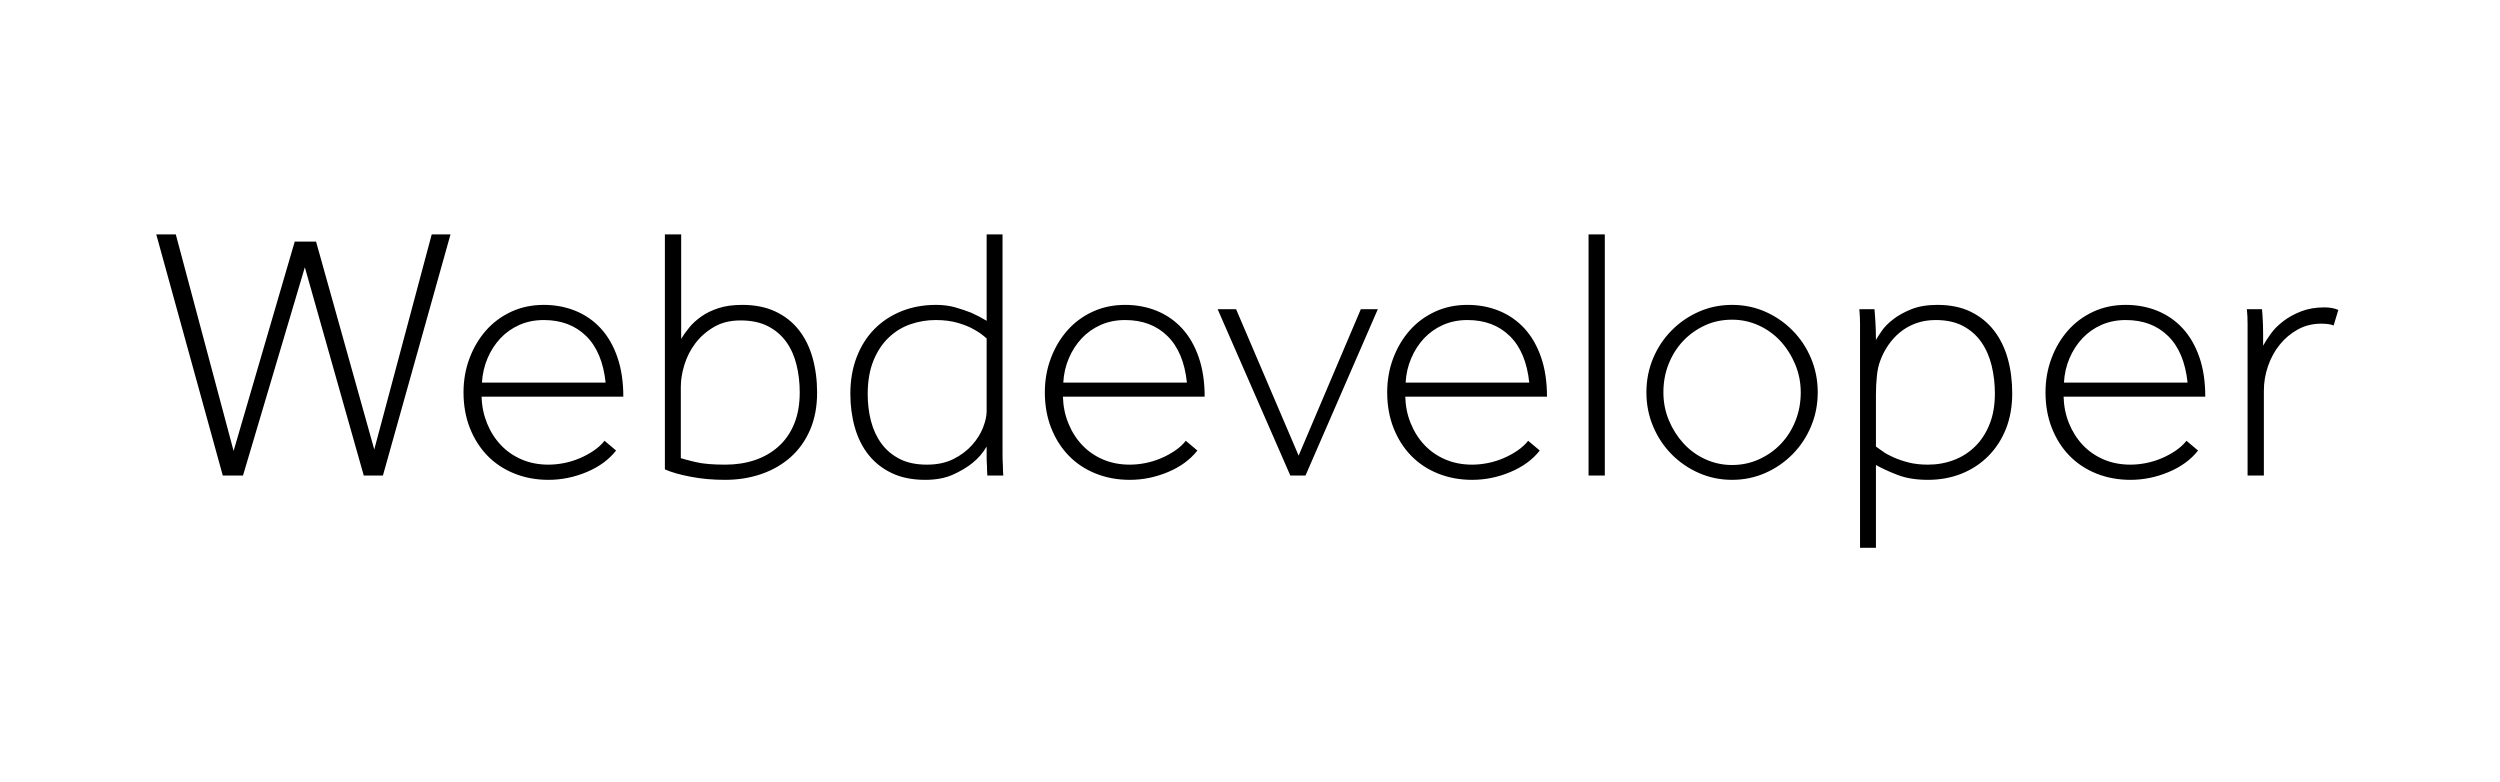
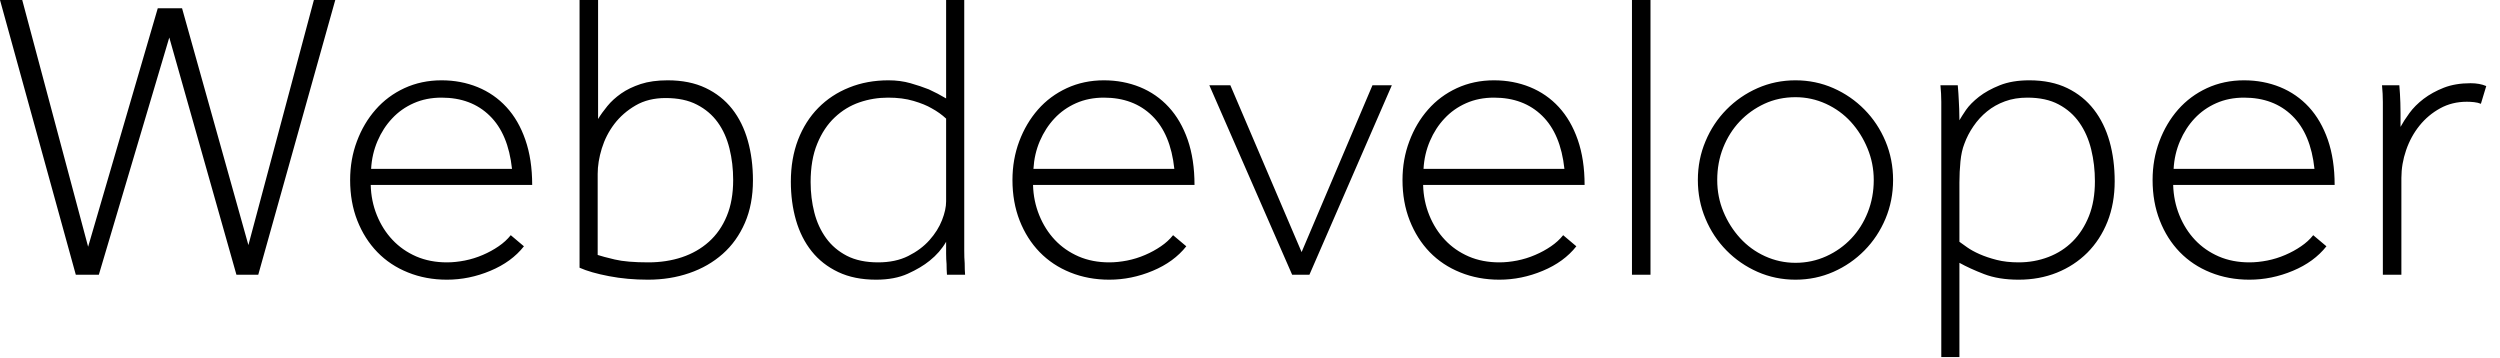
- <svg xmlns="http://www.w3.org/2000/svg" id="function" viewBox="0 0 64 20" version="1.1">
+ <svg xmlns="http://www.w3.org/2000/svg" id="function" viewBox="0 0 56 8" version="1.1">
  <g stroke="none" stroke-width="1" fill="#000000" fill-rule="evenodd">
-     <path d="M4,6 L4.5,6 L5.98,11.544 L7.545,6.185 L8.091,6.185 L9.581,11.507 L11.052,6 L11.533,6 L9.803,12.173 L9.312,12.173 L7.804,6.842 L6.221,12.173 L5.703,12.173 L4,6 Z M15.772,11.534 C15.587,11.769 15.335,11.952 15.018,12.085 C14.7,12.218 14.374,12.284 14.041,12.284 C13.727,12.284 13.435,12.23 13.167,12.122 C12.898,12.014 12.669,11.861 12.477,11.664 C12.286,11.466 12.136,11.23 12.028,10.956 C11.92,10.681 11.866,10.377 11.866,10.044 C11.866,9.736 11.917,9.446 12.019,9.174 C12.121,8.903 12.261,8.665 12.44,8.462 C12.619,8.258 12.835,8.098 13.088,7.98 C13.341,7.863 13.619,7.805 13.921,7.805 C14.211,7.805 14.481,7.856 14.731,7.957 C14.981,8.059 15.197,8.209 15.379,8.406 C15.561,8.604 15.703,8.849 15.804,9.142 C15.906,9.435 15.957,9.773 15.957,10.155 L12.329,10.155 C12.335,10.396 12.382,10.623 12.468,10.836 C12.554,11.048 12.672,11.234 12.82,11.391 C12.968,11.548 13.145,11.672 13.352,11.761 C13.559,11.85 13.788,11.895 14.041,11.895 C14.171,11.895 14.305,11.881 14.444,11.854 C14.583,11.826 14.717,11.784 14.846,11.729 C14.976,11.673 15.095,11.608 15.203,11.534 C15.311,11.46 15.402,11.377 15.476,11.284 L15.772,11.534 Z M15.504,9.794 C15.448,9.27 15.281,8.872 15.004,8.601 C14.726,8.329 14.365,8.193 13.921,8.193 C13.693,8.193 13.484,8.235 13.296,8.318 C13.108,8.402 12.946,8.516 12.81,8.661 C12.675,8.806 12.565,8.975 12.482,9.17 C12.399,9.364 12.351,9.572 12.338,9.794 L15.504,9.794 Z M17.021,6 L17.438,6 L17.438,8.675 C17.493,8.582 17.563,8.485 17.646,8.383 C17.729,8.281 17.833,8.187 17.956,8.101 C18.079,8.014 18.226,7.943 18.396,7.888 C18.565,7.832 18.767,7.805 19.002,7.805 C19.329,7.805 19.613,7.862 19.853,7.976 C20.094,8.09 20.293,8.247 20.45,8.448 C20.608,8.648 20.725,8.886 20.802,9.16 C20.879,9.435 20.918,9.733 20.918,10.054 C20.918,10.411 20.857,10.729 20.737,11.007 C20.617,11.284 20.45,11.517 20.237,11.706 C20.024,11.894 19.775,12.037 19.488,12.136 C19.201,12.235 18.891,12.284 18.558,12.284 C18.249,12.284 17.958,12.258 17.683,12.205 C17.408,12.153 17.188,12.09 17.021,12.016 L17.021,6 Z M17.429,11.729 C17.503,11.753 17.631,11.787 17.813,11.83 C17.995,11.874 18.246,11.895 18.567,11.895 C18.838,11.895 19.09,11.857 19.321,11.78 C19.552,11.702 19.755,11.587 19.927,11.432 C20.1,11.278 20.234,11.085 20.33,10.854 C20.425,10.623 20.473,10.353 20.473,10.044 C20.473,9.797 20.446,9.562 20.39,9.336 C20.334,9.111 20.247,8.915 20.126,8.749 C20.006,8.582 19.85,8.449 19.659,8.351 C19.468,8.252 19.233,8.203 18.956,8.203 C18.696,8.203 18.471,8.258 18.28,8.369 C18.089,8.48 17.93,8.619 17.803,8.786 C17.677,8.952 17.583,9.136 17.521,9.336 C17.459,9.537 17.429,9.727 17.429,9.905 L17.429,11.729 Z M25.276,12.173 C25.27,12.093 25.267,12.012 25.267,11.932 C25.261,11.864 25.258,11.786 25.258,11.696 L25.258,11.432 C25.165,11.593 25.042,11.735 24.888,11.858 C24.758,11.963 24.595,12.06 24.397,12.15 C24.2,12.239 23.962,12.284 23.685,12.284 C23.358,12.284 23.074,12.227 22.833,12.113 C22.593,11.999 22.394,11.843 22.236,11.645 C22.079,11.448 21.962,11.215 21.885,10.947 C21.808,10.678 21.769,10.39 21.769,10.081 C21.769,9.736 21.823,9.423 21.931,9.142 C22.039,8.861 22.19,8.622 22.384,8.425 C22.579,8.227 22.81,8.075 23.078,7.967 C23.347,7.859 23.641,7.805 23.962,7.805 C24.141,7.805 24.306,7.826 24.457,7.869 C24.609,7.913 24.746,7.959 24.869,8.008 C25.005,8.07 25.135,8.138 25.258,8.212 L25.258,6 L25.665,6 L25.665,11.284 L25.665,11.631 C25.665,11.739 25.668,11.834 25.674,11.914 C25.674,12.012 25.678,12.099 25.684,12.173 L25.276,12.173 Z M25.258,8.665 C25.165,8.579 25.057,8.502 24.934,8.434 C24.829,8.372 24.693,8.317 24.527,8.267 C24.36,8.218 24.169,8.193 23.953,8.193 C23.731,8.193 23.517,8.229 23.31,8.3 C23.103,8.371 22.918,8.483 22.755,8.638 C22.591,8.792 22.46,8.989 22.361,9.23 C22.263,9.471 22.213,9.757 22.213,10.091 C22.213,10.331 22.241,10.559 22.296,10.775 C22.352,10.991 22.44,11.183 22.56,11.349 C22.681,11.516 22.836,11.648 23.028,11.747 C23.219,11.846 23.453,11.895 23.731,11.895 C23.99,11.895 24.215,11.847 24.407,11.752 C24.598,11.656 24.757,11.537 24.883,11.395 C25.01,11.254 25.104,11.104 25.165,10.947 C25.227,10.789 25.258,10.649 25.258,10.526 L25.258,8.665 Z M30.653,11.534 C30.468,11.769 30.217,11.952 29.899,12.085 C29.581,12.218 29.256,12.284 28.923,12.284 C28.608,12.284 28.317,12.23 28.048,12.122 C27.78,12.014 27.55,11.861 27.359,11.664 C27.168,11.466 27.018,11.23 26.91,10.956 C26.802,10.681 26.748,10.377 26.748,10.044 C26.748,9.736 26.799,9.446 26.901,9.174 C27.002,8.903 27.143,8.665 27.322,8.462 C27.501,8.258 27.717,8.098 27.97,7.98 C28.223,7.863 28.5,7.805 28.803,7.805 C29.092,7.805 29.362,7.856 29.612,7.957 C29.862,8.059 30.078,8.209 30.26,8.406 C30.442,8.604 30.584,8.849 30.686,9.142 C30.788,9.435 30.839,9.773 30.839,10.155 L27.211,10.155 C27.217,10.396 27.263,10.623 27.35,10.836 C27.436,11.048 27.553,11.234 27.701,11.391 C27.849,11.548 28.027,11.672 28.233,11.761 C28.44,11.85 28.67,11.895 28.923,11.895 C29.052,11.895 29.187,11.881 29.325,11.854 C29.464,11.826 29.598,11.784 29.728,11.729 C29.858,11.673 29.976,11.608 30.084,11.534 C30.192,11.46 30.283,11.377 30.357,11.284 L30.653,11.534 Z M30.385,9.794 C30.33,9.27 30.163,8.872 29.885,8.601 C29.608,8.329 29.247,8.193 28.803,8.193 C28.574,8.193 28.366,8.235 28.178,8.318 C27.99,8.402 27.828,8.516 27.692,8.661 C27.556,8.806 27.447,8.975 27.363,9.17 C27.28,9.364 27.232,9.572 27.22,9.794 L30.385,9.794 Z M31.172,7.916 L31.644,7.916 L33.245,11.664 L34.837,7.916 L35.272,7.916 L33.421,12.173 L33.032,12.173 L31.172,7.916 Z M39.418,11.534 C39.233,11.769 38.981,11.952 38.663,12.085 C38.346,12.218 38.02,12.284 37.687,12.284 C37.372,12.284 37.081,12.23 36.812,12.122 C36.544,12.014 36.314,11.861 36.123,11.664 C35.932,11.466 35.782,11.23 35.674,10.956 C35.566,10.681 35.512,10.377 35.512,10.044 C35.512,9.736 35.563,9.446 35.665,9.174 C35.767,8.903 35.907,8.665 36.086,8.462 C36.265,8.258 36.481,8.098 36.734,7.98 C36.987,7.863 37.264,7.805 37.567,7.805 C37.857,7.805 38.127,7.856 38.376,7.957 C38.626,8.059 38.842,8.209 39.024,8.406 C39.206,8.604 39.348,8.849 39.45,9.142 C39.552,9.435 39.603,9.773 39.603,10.155 L35.975,10.155 C35.981,10.396 36.027,10.623 36.114,10.836 C36.2,11.048 36.317,11.234 36.465,11.391 C36.613,11.548 36.791,11.672 36.998,11.761 C37.204,11.85 37.434,11.895 37.687,11.895 C37.817,11.895 37.951,11.881 38.09,11.854 C38.228,11.826 38.363,11.784 38.492,11.729 C38.622,11.673 38.74,11.608 38.848,11.534 C38.956,11.46 39.047,11.377 39.121,11.284 L39.418,11.534 Z M39.149,9.794 C39.094,9.27 38.927,8.872 38.649,8.601 C38.372,8.329 38.011,8.193 37.567,8.193 C37.338,8.193 37.13,8.235 36.942,8.318 C36.754,8.402 36.592,8.516 36.456,8.661 C36.32,8.806 36.211,8.975 36.128,9.17 C36.044,9.364 35.996,9.572 35.984,9.794 L39.149,9.794 Z M40.667,6 L41.083,6 L41.083,12.173 L40.667,12.173 L40.667,6 Z M44.341,12.284 C44.039,12.284 43.755,12.225 43.49,12.108 C43.224,11.991 42.991,11.83 42.791,11.627 C42.59,11.423 42.433,11.186 42.319,10.914 C42.205,10.643 42.148,10.353 42.148,10.044 C42.148,9.736 42.205,9.446 42.319,9.174 C42.433,8.903 42.59,8.665 42.791,8.462 C42.991,8.258 43.224,8.098 43.49,7.98 C43.755,7.863 44.039,7.805 44.341,7.805 C44.643,7.805 44.927,7.863 45.193,7.98 C45.458,8.098 45.691,8.258 45.891,8.462 C46.092,8.665 46.249,8.903 46.363,9.174 C46.477,9.446 46.534,9.736 46.534,10.044 C46.534,10.353 46.477,10.643 46.363,10.914 C46.249,11.186 46.092,11.423 45.891,11.627 C45.691,11.83 45.458,11.991 45.193,12.108 C44.927,12.225 44.643,12.284 44.341,12.284 L44.341,12.284 Z M44.341,11.904 C44.588,11.904 44.819,11.855 45.035,11.756 C45.251,11.658 45.438,11.525 45.595,11.358 C45.752,11.192 45.876,10.996 45.965,10.771 C46.055,10.546 46.099,10.303 46.099,10.044 C46.099,9.797 46.053,9.562 45.961,9.336 C45.868,9.111 45.743,8.912 45.586,8.739 C45.429,8.567 45.242,8.431 45.026,8.332 C44.81,8.233 44.582,8.184 44.341,8.184 C44.088,8.184 43.855,8.233 43.642,8.332 C43.43,8.431 43.244,8.564 43.087,8.73 C42.93,8.897 42.806,9.093 42.717,9.318 C42.627,9.543 42.583,9.785 42.583,10.044 C42.583,10.297 42.629,10.535 42.722,10.757 C42.814,10.979 42.939,11.176 43.096,11.349 C43.254,11.522 43.44,11.658 43.656,11.756 C43.872,11.855 44.1,11.904 44.341,11.904 L44.341,11.904 Z M47.617,8.813 L47.617,8.513 L47.617,8.291 C47.617,8.226 47.616,8.164 47.613,8.105 C47.61,8.047 47.605,7.984 47.599,7.916 L47.987,7.916 C47.994,7.984 47.998,8.044 48.001,8.096 C48.004,8.149 48.007,8.203 48.011,8.258 C48.014,8.314 48.017,8.377 48.02,8.448 C48.023,8.519 48.024,8.604 48.024,8.702 C48.055,8.647 48.105,8.57 48.173,8.471 C48.24,8.372 48.338,8.274 48.464,8.175 C48.591,8.076 48.746,7.99 48.931,7.916 C49.117,7.842 49.339,7.805 49.598,7.805 C49.925,7.805 50.209,7.863 50.449,7.98 C50.69,8.098 50.889,8.258 51.046,8.462 C51.203,8.665 51.321,8.904 51.398,9.179 C51.475,9.454 51.513,9.751 51.513,10.072 C51.513,10.405 51.459,10.708 51.352,10.979 C51.244,11.25 51.092,11.483 50.898,11.678 C50.704,11.872 50.475,12.022 50.213,12.127 C49.951,12.231 49.666,12.284 49.357,12.284 C49.055,12.284 48.796,12.242 48.58,12.159 C48.364,12.076 48.179,11.991 48.024,11.904 L48.024,14.024 L47.617,14.024 L47.617,8.813 Z M48.024,11.432 C48.068,11.463 48.126,11.505 48.2,11.557 C48.274,11.61 48.367,11.661 48.478,11.71 C48.589,11.759 48.717,11.803 48.862,11.84 C49.007,11.877 49.172,11.895 49.357,11.895 C49.592,11.895 49.814,11.855 50.023,11.775 C50.233,11.695 50.415,11.577 50.569,11.423 C50.724,11.269 50.846,11.079 50.935,10.854 C51.025,10.629 51.069,10.368 51.069,10.072 C51.069,9.825 51.041,9.588 50.986,9.359 C50.93,9.131 50.843,8.931 50.722,8.758 C50.602,8.585 50.446,8.448 50.255,8.346 C50.064,8.244 49.829,8.193 49.551,8.193 C49.366,8.193 49.198,8.221 49.047,8.277 C48.896,8.332 48.762,8.408 48.645,8.503 C48.527,8.599 48.425,8.71 48.339,8.837 C48.253,8.963 48.185,9.094 48.136,9.23 C48.092,9.341 48.063,9.474 48.048,9.628 C48.032,9.782 48.024,9.939 48.024,10.1 L48.024,11.432 Z M56.27,11.534 C56.085,11.769 55.834,11.952 55.516,12.085 C55.198,12.218 54.873,12.284 54.54,12.284 C54.225,12.284 53.934,12.23 53.665,12.122 C53.397,12.014 53.167,11.861 52.976,11.664 C52.784,11.466 52.635,11.23 52.527,10.956 C52.419,10.681 52.365,10.377 52.365,10.044 C52.365,9.736 52.416,9.446 52.518,9.174 C52.619,8.903 52.76,8.665 52.939,8.462 C53.118,8.258 53.334,8.098 53.587,7.98 C53.839,7.863 54.117,7.805 54.419,7.805 C54.709,7.805 54.979,7.856 55.229,7.957 C55.479,8.059 55.695,8.209 55.877,8.406 C56.059,8.604 56.201,8.849 56.303,9.142 C56.405,9.435 56.455,9.773 56.455,10.155 L52.828,10.155 C52.834,10.396 52.88,10.623 52.966,10.836 C53.053,11.048 53.17,11.234 53.318,11.391 C53.466,11.548 53.644,11.672 53.85,11.761 C54.057,11.85 54.287,11.895 54.54,11.895 C54.669,11.895 54.804,11.881 54.942,11.854 C55.081,11.826 55.215,11.784 55.345,11.729 C55.474,11.673 55.593,11.608 55.701,11.534 C55.809,11.46 55.9,11.377 55.974,11.284 L56.27,11.534 Z M56.002,9.794 C55.946,9.27 55.78,8.872 55.502,8.601 C55.225,8.329 54.864,8.193 54.419,8.193 C54.191,8.193 53.983,8.235 53.795,8.318 C53.607,8.402 53.445,8.516 53.309,8.661 C53.173,8.806 53.064,8.975 52.98,9.17 C52.897,9.364 52.849,9.572 52.837,9.794 L56.002,9.794 Z M57.538,8.813 L57.538,8.513 L57.538,8.291 C57.538,8.226 57.537,8.164 57.534,8.105 C57.531,8.047 57.526,7.984 57.52,7.916 L57.908,7.916 C57.915,7.984 57.919,8.048 57.922,8.11 C57.925,8.172 57.928,8.238 57.932,8.309 C57.935,8.38 57.936,8.459 57.936,8.545 L57.936,8.85 C57.986,8.758 58.052,8.655 58.135,8.54 C58.218,8.426 58.325,8.32 58.454,8.221 C58.584,8.122 58.735,8.039 58.908,7.971 C59.081,7.903 59.281,7.869 59.51,7.869 C59.645,7.869 59.762,7.891 59.861,7.934 L59.741,8.332 C59.698,8.314 59.647,8.301 59.588,8.295 C59.53,8.289 59.476,8.286 59.426,8.286 C59.204,8.286 59.004,8.335 58.825,8.434 C58.646,8.533 58.491,8.662 58.362,8.823 C58.232,8.983 58.132,9.167 58.061,9.373 C57.99,9.58 57.955,9.788 57.955,9.998 L57.955,12.173 L57.538,12.173 L57.538,8.813 Z" />
+     <path d="M0,0 L0.498,0 L1.974,5.527 L3.534,0.185 L4.078,0.185 L5.564,5.49 L7.031,0 L7.51,0 L5.785,6.154 L5.296,6.154 L3.792,0.84 L2.214,6.154 L1.698,6.154 L0,0 Z M11.736,5.517 C11.552,5.751 11.301,5.934 10.984,6.066 C10.667,6.199 10.343,6.265 10.011,6.265 C9.697,6.265 9.406,6.211 9.139,6.103 C8.871,5.996 8.642,5.843 8.452,5.647 C8.261,5.45 8.112,5.215 8.004,4.941 C7.896,4.667 7.843,4.364 7.843,4.032 C7.843,3.724 7.893,3.435 7.995,3.165 C8.096,2.894 8.236,2.657 8.415,2.454 C8.593,2.251 8.808,2.091 9.06,1.974 C9.313,1.858 9.589,1.799 9.891,1.799 C10.18,1.799 10.449,1.85 10.698,1.951 C10.947,2.053 11.163,2.202 11.344,2.399 C11.526,2.596 11.667,2.84 11.768,3.132 C11.87,3.425 11.921,3.761 11.921,4.143 L8.304,4.143 C8.31,4.383 8.356,4.609 8.442,4.821 C8.528,5.033 8.645,5.218 8.793,5.374 C8.941,5.531 9.117,5.654 9.323,5.744 C9.53,5.833 9.759,5.877 10.011,5.877 C10.14,5.877 10.274,5.863 10.412,5.836 C10.551,5.808 10.684,5.767 10.814,5.711 C10.943,5.656 11.061,5.591 11.169,5.517 C11.276,5.444 11.367,5.361 11.441,5.268 L11.736,5.517 Z M11.469,3.783 C11.413,3.26 11.247,2.863 10.97,2.593 C10.694,2.322 10.334,2.187 9.891,2.187 C9.663,2.187 9.456,2.228 9.268,2.311 C9.08,2.394 8.919,2.508 8.784,2.653 C8.648,2.797 8.539,2.966 8.456,3.16 C8.373,3.354 8.325,3.561 8.313,3.783 L11.469,3.783 Z M12.982,0 L13.397,0 L13.397,2.666 C13.452,2.574 13.522,2.477 13.605,2.376 C13.688,2.274 13.791,2.181 13.914,2.094 C14.037,2.008 14.183,1.938 14.352,1.882 C14.521,1.827 14.723,1.799 14.956,1.799 C15.282,1.799 15.565,1.856 15.805,1.97 C16.045,2.084 16.243,2.241 16.4,2.44 C16.557,2.64 16.674,2.877 16.751,3.151 C16.828,3.425 16.866,3.721 16.866,4.041 C16.866,4.398 16.806,4.715 16.686,4.992 C16.566,5.268 16.4,5.501 16.188,5.688 C15.976,5.876 15.727,6.019 15.441,6.117 C15.155,6.216 14.846,6.265 14.513,6.265 C14.206,6.265 13.915,6.239 13.641,6.186 C13.368,6.134 13.148,6.071 12.982,5.997 L12.982,0 Z M13.388,5.711 C13.462,5.736 13.589,5.77 13.771,5.813 C13.952,5.856 14.203,5.877 14.523,5.877 C14.793,5.877 15.044,5.839 15.275,5.762 C15.505,5.685 15.707,5.57 15.879,5.416 C16.051,5.262 16.185,5.07 16.28,4.839 C16.376,4.609 16.423,4.34 16.423,4.032 C16.423,3.786 16.396,3.551 16.34,3.326 C16.285,3.102 16.197,2.906 16.077,2.74 C15.957,2.574 15.802,2.442 15.611,2.344 C15.421,2.245 15.187,2.196 14.91,2.196 C14.652,2.196 14.427,2.251 14.237,2.362 C14.046,2.473 13.888,2.611 13.761,2.777 C13.635,2.943 13.542,3.126 13.48,3.326 C13.419,3.526 13.388,3.715 13.388,3.894 L13.388,5.711 Z M21.212,6.154 C21.206,6.074 21.203,5.994 21.203,5.914 C21.197,5.847 21.193,5.768 21.193,5.679 L21.193,5.416 C21.101,5.576 20.978,5.717 20.824,5.84 C20.695,5.945 20.532,6.042 20.335,6.131 C20.139,6.22 19.902,6.265 19.625,6.265 C19.299,6.265 19.016,6.208 18.776,6.094 C18.536,5.98 18.338,5.825 18.181,5.628 C18.024,5.431 17.907,5.199 17.83,4.932 C17.753,4.664 17.715,4.376 17.715,4.069 C17.715,3.724 17.769,3.412 17.876,3.132 C17.984,2.853 18.135,2.614 18.329,2.417 C18.522,2.221 18.753,2.068 19.021,1.961 C19.288,1.853 19.582,1.799 19.902,1.799 C20.08,1.799 20.245,1.821 20.395,1.864 C20.546,1.907 20.683,1.953 20.806,2.002 C20.941,2.064 21.07,2.131 21.193,2.205 L21.193,0 L21.599,0 L21.599,5.268 L21.599,5.614 C21.599,5.722 21.602,5.816 21.609,5.896 C21.609,5.994 21.612,6.08 21.618,6.154 L21.212,6.154 Z M21.193,2.657 C21.101,2.571 20.994,2.494 20.871,2.427 C20.766,2.365 20.631,2.31 20.465,2.261 C20.298,2.211 20.108,2.187 19.892,2.187 C19.671,2.187 19.457,2.222 19.251,2.293 C19.045,2.364 18.861,2.476 18.698,2.63 C18.535,2.783 18.404,2.98 18.306,3.22 C18.207,3.46 18.158,3.746 18.158,4.078 C18.158,4.318 18.186,4.546 18.241,4.761 C18.296,4.976 18.384,5.167 18.504,5.333 C18.624,5.499 18.779,5.631 18.97,5.73 C19.161,5.828 19.394,5.877 19.671,5.877 C19.929,5.877 20.154,5.83 20.345,5.734 C20.535,5.639 20.694,5.521 20.82,5.379 C20.946,5.238 21.04,5.088 21.101,4.932 C21.163,4.775 21.193,4.635 21.193,4.512 L21.193,2.657 Z M26.573,5.517 C26.388,5.751 26.137,5.934 25.821,6.066 C25.504,6.199 25.179,6.265 24.847,6.265 C24.533,6.265 24.243,6.211 23.975,6.103 C23.708,5.996 23.479,5.843 23.288,5.647 C23.097,5.45 22.948,5.215 22.84,4.941 C22.733,4.667 22.679,4.364 22.679,4.032 C22.679,3.724 22.73,3.435 22.831,3.165 C22.933,2.894 23.073,2.657 23.251,2.454 C23.429,2.251 23.645,2.091 23.897,1.974 C24.149,1.858 24.426,1.799 24.727,1.799 C25.016,1.799 25.285,1.85 25.535,1.951 C25.784,2.053 25.999,2.202 26.18,2.399 C26.362,2.596 26.503,2.84 26.605,3.132 C26.706,3.425 26.757,3.761 26.757,4.143 L23.14,4.143 C23.146,4.383 23.193,4.609 23.279,4.821 C23.365,5.033 23.482,5.218 23.629,5.374 C23.777,5.531 23.954,5.654 24.16,5.744 C24.366,5.833 24.595,5.877 24.847,5.877 C24.976,5.877 25.11,5.863 25.249,5.836 C25.387,5.808 25.521,5.767 25.65,5.711 C25.779,5.656 25.897,5.591 26.005,5.517 C26.113,5.444 26.203,5.361 26.277,5.268 L26.573,5.517 Z M26.305,3.783 C26.25,3.26 26.084,2.863 25.807,2.593 C25.53,2.322 25.17,2.187 24.727,2.187 C24.5,2.187 24.292,2.228 24.104,2.311 C23.917,2.394 23.755,2.508 23.62,2.653 C23.485,2.797 23.376,2.966 23.292,3.16 C23.209,3.354 23.162,3.561 23.149,3.783 L26.305,3.783 Z M27.089,1.91 L27.56,1.91 L29.156,5.647 L30.743,1.91 L31.177,1.91 L29.331,6.154 L28.944,6.154 L27.089,1.91 Z M35.31,5.517 C35.126,5.751 34.875,5.934 34.558,6.066 C34.241,6.199 33.917,6.265 33.585,6.265 C33.271,6.265 32.98,6.211 32.713,6.103 C32.445,5.996 32.216,5.843 32.025,5.647 C31.835,5.45 31.686,5.215 31.578,4.941 C31.47,4.667 31.416,4.364 31.416,4.032 C31.416,3.724 31.467,3.435 31.569,3.165 C31.67,2.894 31.81,2.657 31.989,2.454 C32.167,2.251 32.382,2.091 32.634,1.974 C32.887,1.858 33.163,1.799 33.465,1.799 C33.754,1.799 34.023,1.85 34.272,1.951 C34.521,2.053 34.737,2.202 34.918,2.399 C35.099,2.596 35.241,2.84 35.342,3.132 C35.444,3.425 35.495,3.761 35.495,4.143 L31.878,4.143 C31.884,4.383 31.93,4.609 32.016,4.821 C32.102,5.033 32.219,5.218 32.367,5.374 C32.514,5.531 32.691,5.654 32.897,5.744 C33.103,5.833 33.333,5.877 33.585,5.877 C33.714,5.877 33.848,5.863 33.986,5.836 C34.124,5.808 34.258,5.767 34.387,5.711 C34.517,5.656 34.635,5.591 34.743,5.517 C34.85,5.444 34.941,5.361 35.015,5.268 L35.31,5.517 Z M35.043,3.783 C34.987,3.26 34.821,2.863 34.544,2.593 C34.267,2.322 33.908,2.187 33.465,2.187 C33.237,2.187 33.03,2.228 32.842,2.311 C32.654,2.394 32.493,2.508 32.358,2.653 C32.222,2.797 32.113,2.966 32.03,3.16 C31.947,3.354 31.899,3.561 31.887,3.783 L35.043,3.783 Z M36.556,0 L36.971,0 L36.971,6.154 L36.556,6.154 L36.556,0 Z M40.219,6.265 C39.917,6.265 39.634,6.206 39.37,6.09 C39.105,5.973 38.873,5.813 38.673,5.61 C38.473,5.407 38.316,5.17 38.203,4.899 C38.089,4.629 38.032,4.34 38.032,4.032 C38.032,3.724 38.089,3.435 38.203,3.165 C38.316,2.894 38.473,2.657 38.673,2.454 C38.873,2.251 39.105,2.091 39.37,1.974 C39.634,1.858 39.917,1.799 40.219,1.799 C40.52,1.799 40.803,1.858 41.067,1.974 C41.332,2.091 41.564,2.251 41.764,2.454 C41.964,2.657 42.121,2.894 42.235,3.165 C42.348,3.435 42.405,3.724 42.405,4.032 C42.405,4.34 42.348,4.629 42.235,4.899 C42.121,5.17 41.964,5.407 41.764,5.61 C41.564,5.813 41.332,5.973 41.067,6.09 C40.803,6.206 40.52,6.265 40.219,6.265 L40.219,6.265 Z M40.219,5.887 C40.465,5.887 40.695,5.837 40.911,5.739 C41.126,5.641 41.312,5.508 41.469,5.342 C41.626,5.176 41.749,4.981 41.838,4.756 C41.927,4.532 41.972,4.29 41.972,4.032 C41.972,3.786 41.926,3.551 41.833,3.326 C41.741,3.102 41.616,2.903 41.46,2.731 C41.303,2.559 41.117,2.424 40.901,2.325 C40.686,2.227 40.459,2.177 40.219,2.177 C39.966,2.177 39.734,2.227 39.522,2.325 C39.31,2.424 39.125,2.556 38.968,2.722 C38.812,2.888 38.689,3.083 38.599,3.308 C38.51,3.532 38.466,3.774 38.466,4.032 C38.466,4.284 38.512,4.521 38.604,4.742 C38.696,4.964 38.821,5.161 38.978,5.333 C39.135,5.505 39.321,5.641 39.536,5.739 C39.751,5.837 39.979,5.887 40.219,5.887 L40.219,5.887 Z M43.485,2.805 L43.485,2.505 L43.485,2.284 C43.485,2.219 43.483,2.157 43.48,2.099 C43.477,2.041 43.473,1.978 43.466,1.91 L43.854,1.91 C43.86,1.978 43.865,2.038 43.868,2.09 C43.871,2.142 43.874,2.196 43.877,2.251 C43.88,2.307 43.883,2.37 43.886,2.44 C43.889,2.511 43.891,2.596 43.891,2.694 C43.922,2.639 43.971,2.562 44.038,2.463 C44.106,2.365 44.203,2.267 44.329,2.168 C44.455,2.07 44.61,1.984 44.795,1.91 C44.98,1.836 45.201,1.799 45.459,1.799 C45.785,1.799 46.068,1.858 46.308,1.974 C46.548,2.091 46.746,2.251 46.903,2.454 C47.06,2.657 47.177,2.896 47.254,3.169 C47.331,3.443 47.369,3.74 47.369,4.06 C47.369,4.392 47.315,4.693 47.208,4.964 C47.1,5.235 46.949,5.467 46.756,5.661 C46.562,5.854 46.334,6.003 46.073,6.108 C45.811,6.213 45.527,6.265 45.219,6.265 C44.918,6.265 44.66,6.223 44.444,6.14 C44.229,6.057 44.045,5.973 43.891,5.887 L43.891,7.999 L43.485,7.999 L43.485,2.805 Z M43.891,5.416 C43.934,5.447 43.992,5.488 44.066,5.541 C44.14,5.593 44.232,5.644 44.343,5.693 C44.454,5.742 44.581,5.785 44.726,5.822 C44.87,5.859 45.035,5.877 45.219,5.877 C45.453,5.877 45.675,5.837 45.884,5.757 C46.093,5.677 46.274,5.561 46.428,5.407 C46.582,5.253 46.703,5.064 46.793,4.839 C46.882,4.615 46.926,4.355 46.926,4.06 C46.926,3.814 46.899,3.577 46.843,3.349 C46.788,3.122 46.7,2.922 46.58,2.75 C46.46,2.577 46.305,2.44 46.114,2.339 C45.924,2.237 45.69,2.187 45.413,2.187 C45.229,2.187 45.061,2.214 44.91,2.27 C44.76,2.325 44.626,2.4 44.509,2.496 C44.392,2.591 44.291,2.702 44.205,2.828 C44.118,2.954 44.051,3.085 44.002,3.22 C43.958,3.331 43.929,3.463 43.914,3.617 C43.899,3.771 43.891,3.927 43.891,4.087 L43.891,5.416 Z M52.112,5.517 C51.927,5.751 51.677,5.934 51.36,6.066 C51.043,6.199 50.718,6.265 50.386,6.265 C50.073,6.265 49.782,6.211 49.514,6.103 C49.247,5.996 49.018,5.843 48.827,5.647 C48.636,5.45 48.487,5.215 48.38,4.941 C48.272,4.667 48.218,4.364 48.218,4.032 C48.218,3.724 48.269,3.435 48.37,3.165 C48.472,2.894 48.612,2.657 48.79,2.454 C48.969,2.251 49.184,2.091 49.436,1.974 C49.688,1.858 49.965,1.799 50.266,1.799 C50.555,1.799 50.825,1.85 51.074,1.951 C51.323,2.053 51.538,2.202 51.72,2.399 C51.901,2.596 52.042,2.84 52.144,3.132 C52.245,3.425 52.296,3.761 52.296,4.143 L48.679,4.143 C48.686,4.383 48.732,4.609 48.818,4.821 C48.904,5.033 49.021,5.218 49.168,5.374 C49.316,5.531 49.493,5.654 49.699,5.744 C49.905,5.833 50.134,5.877 50.386,5.877 C50.515,5.877 50.649,5.863 50.788,5.836 C50.926,5.808 51.06,5.767 51.189,5.711 C51.318,5.656 51.437,5.591 51.544,5.517 C51.652,5.444 51.743,5.361 51.816,5.268 L52.112,5.517 Z M51.844,3.783 C51.789,3.26 51.623,2.863 51.346,2.593 C51.069,2.322 50.709,2.187 50.266,2.187 C50.039,2.187 49.831,2.228 49.644,2.311 C49.456,2.394 49.295,2.508 49.159,2.653 C49.024,2.797 48.915,2.966 48.832,3.16 C48.749,3.354 48.701,3.561 48.689,3.783 L51.844,3.783 Z M53.376,2.805 L53.376,2.505 L53.376,2.284 C53.376,2.219 53.374,2.157 53.371,2.099 C53.368,2.041 53.363,1.978 53.357,1.91 L53.745,1.91 C53.751,1.978 53.756,2.042 53.759,2.104 C53.762,2.165 53.765,2.231 53.768,2.302 C53.771,2.373 53.772,2.451 53.772,2.537 L53.772,2.842 C53.822,2.75 53.888,2.646 53.971,2.533 C54.054,2.419 54.16,2.313 54.289,2.214 C54.418,2.116 54.569,2.033 54.741,1.965 C54.913,1.898 55.113,1.864 55.341,1.864 C55.476,1.864 55.593,1.885 55.692,1.928 L55.572,2.325 C55.529,2.307 55.478,2.294 55.419,2.288 C55.361,2.282 55.307,2.279 55.258,2.279 C55.037,2.279 54.837,2.328 54.658,2.427 C54.48,2.525 54.326,2.654 54.197,2.814 C54.068,2.974 53.968,3.157 53.897,3.363 C53.826,3.569 53.791,3.777 53.791,3.986 L53.791,6.154 L53.376,6.154 L53.376,2.805 Z" />
  </g>
</svg>
